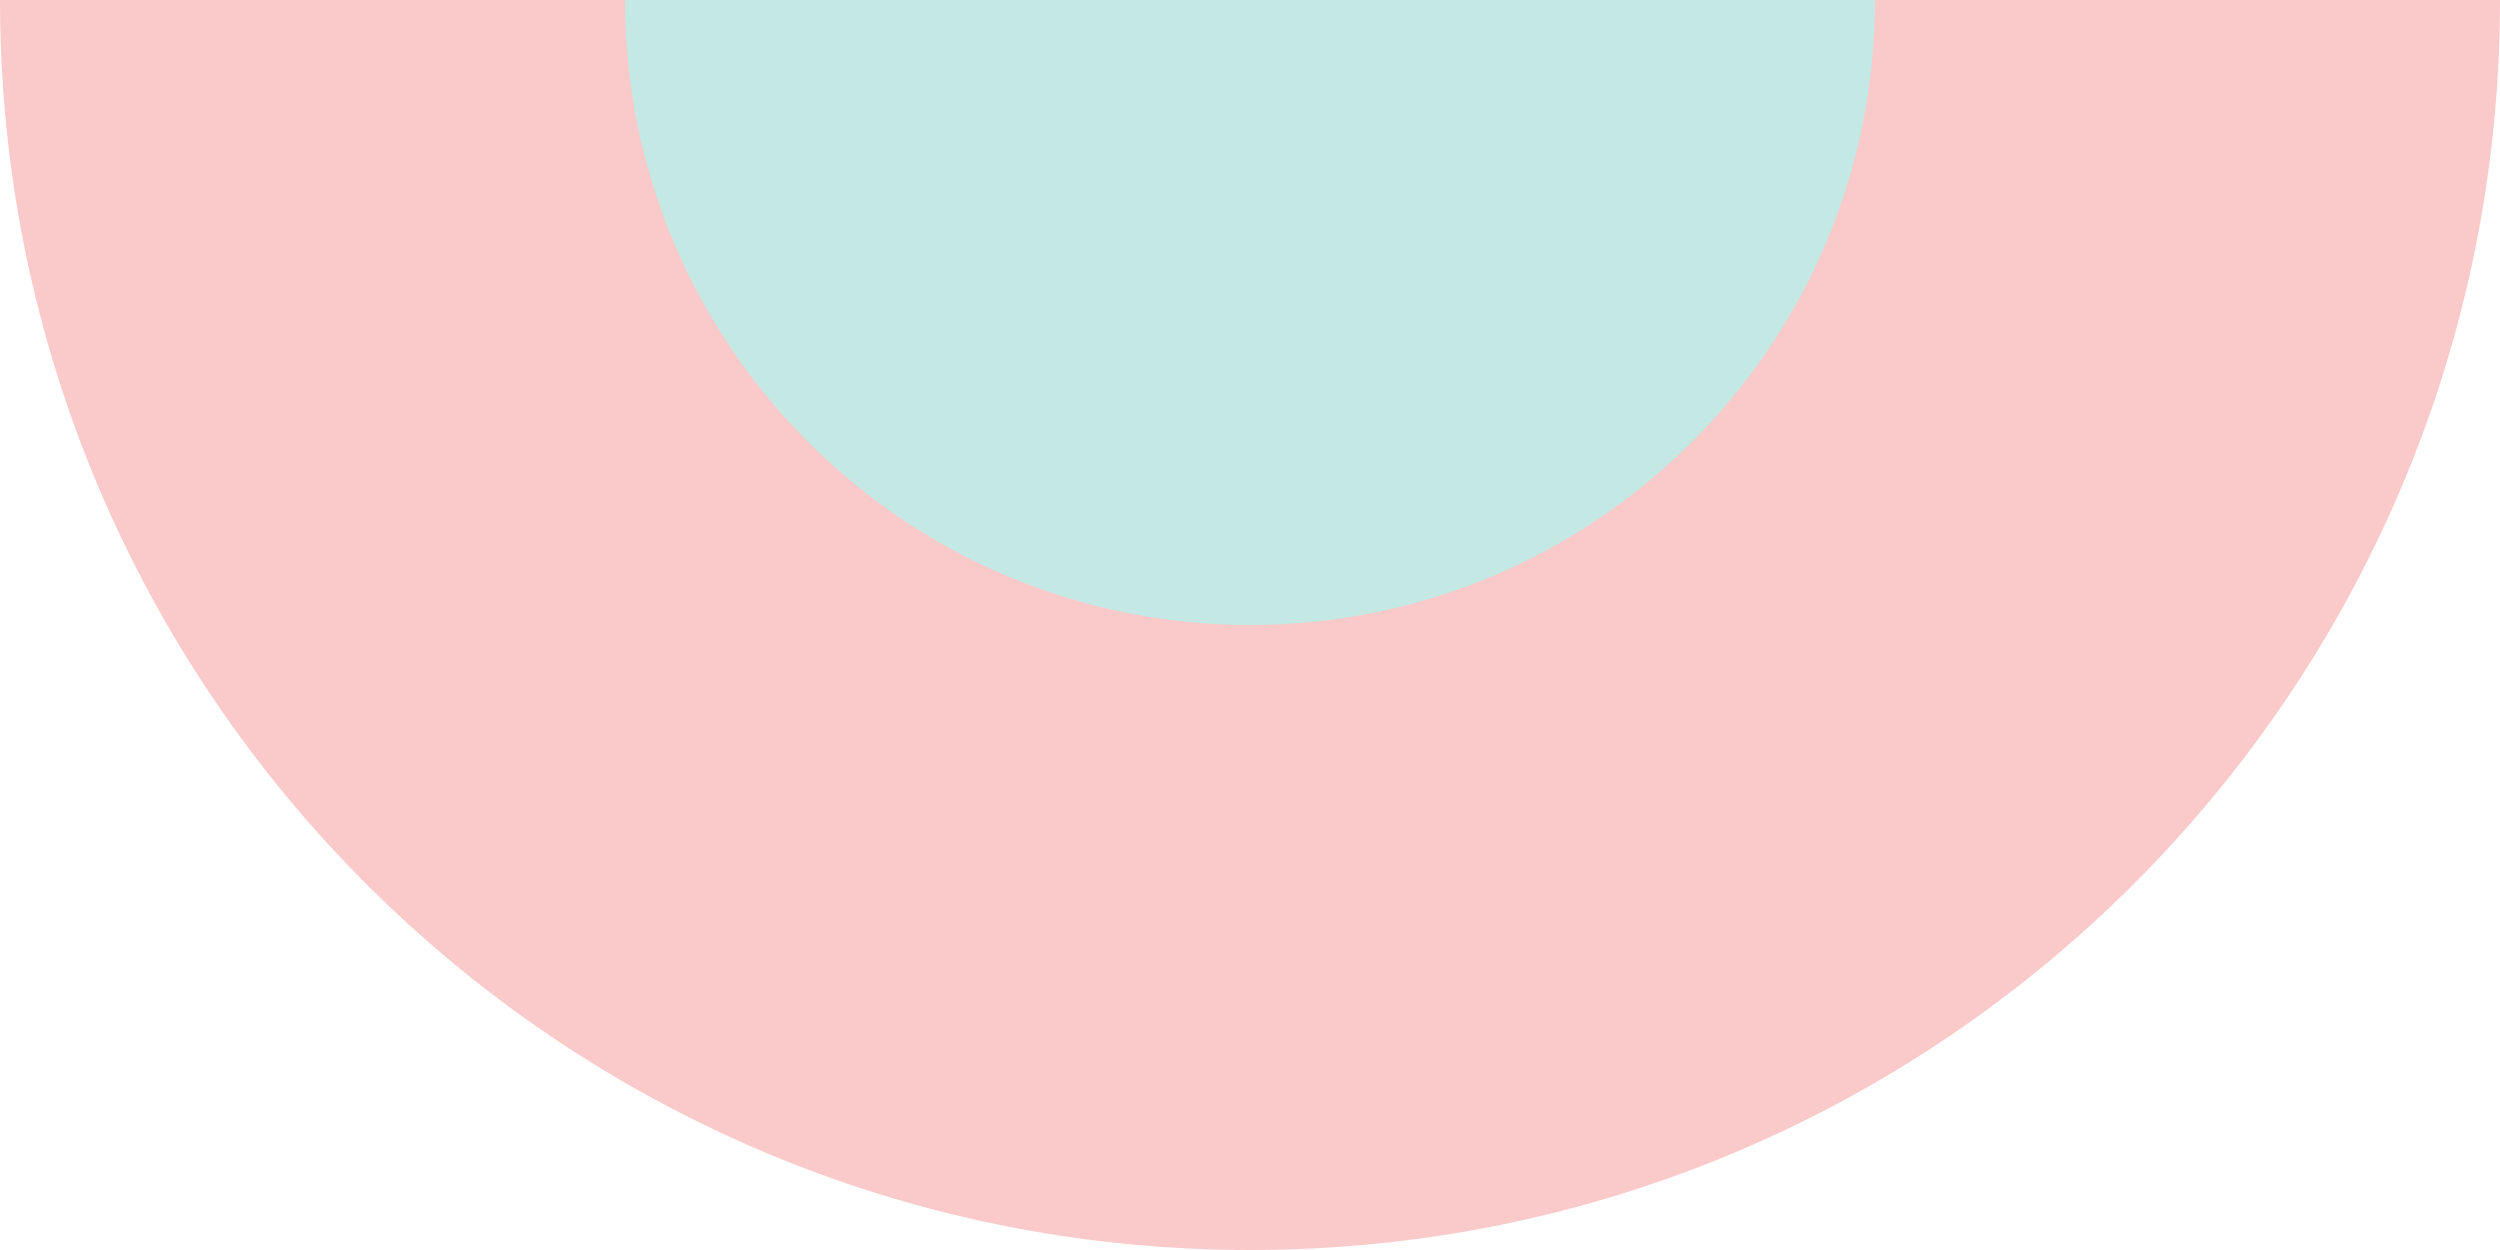
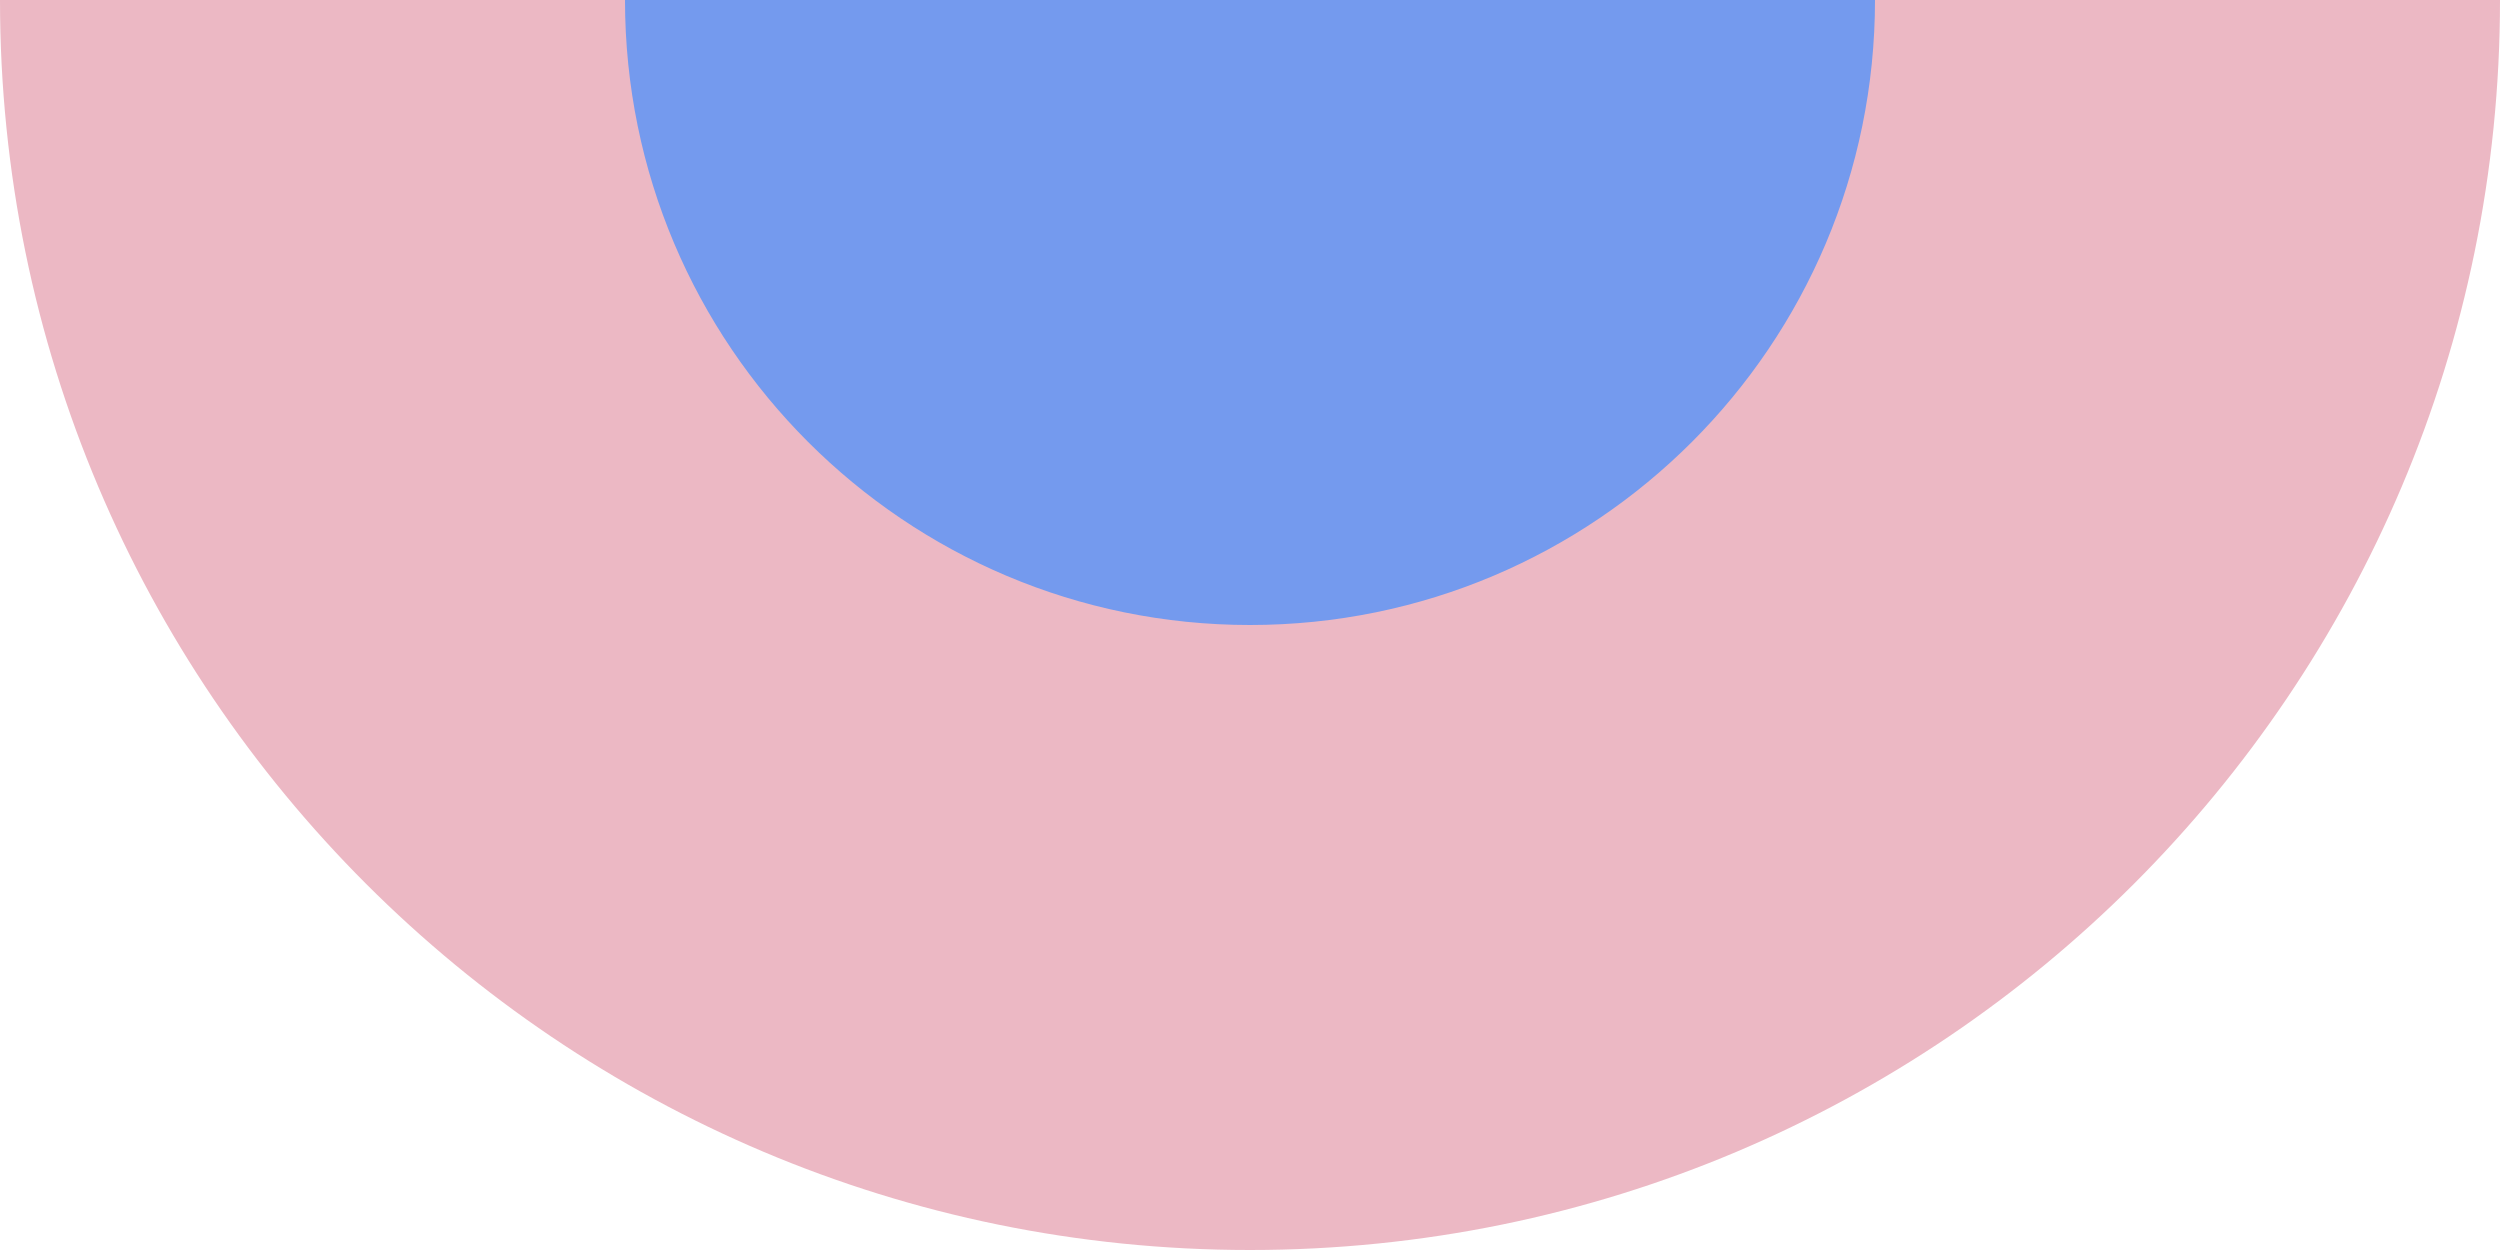
<svg xmlns="http://www.w3.org/2000/svg" width="118" height="59" viewBox="0 0 118 59" fill="none">
-   <path fill-rule="evenodd" clip-rule="evenodd" d="M102.955 0C102.955 24.439 83.144 44.25 58.705 44.25C34.267 44.25 14.455 24.439 14.455 0H102.955Z" fill="#C4E8E3" />
-   <path fill-rule="evenodd" clip-rule="evenodd" d="M118 0H88.5C88.5 16.292 75.292 29.5 59 29.5C42.708 29.5 29.5 16.292 29.5 0H0C0 32.585 26.415 59 59 59C91.585 59 118 32.585 118 0Z" fill="#FACACA" />
+   <path fill-rule="evenodd" clip-rule="evenodd" d="M102.955 0C102.955 24.439 83.144 44.25 58.705 44.25C34.267 44.25 14.455 24.439 14.455 0H102.955Z" fill="#749AEE" />
+   <path fill-rule="evenodd" clip-rule="evenodd" d="M118 0H88.5C88.5 16.292 75.292 29.5 59 29.5C42.708 29.5 29.5 16.292 29.5 0H0C0 32.585 26.415 59 59 59C91.585 59 118 32.585 118 0Z" fill="#ECB8C4" />
</svg>
